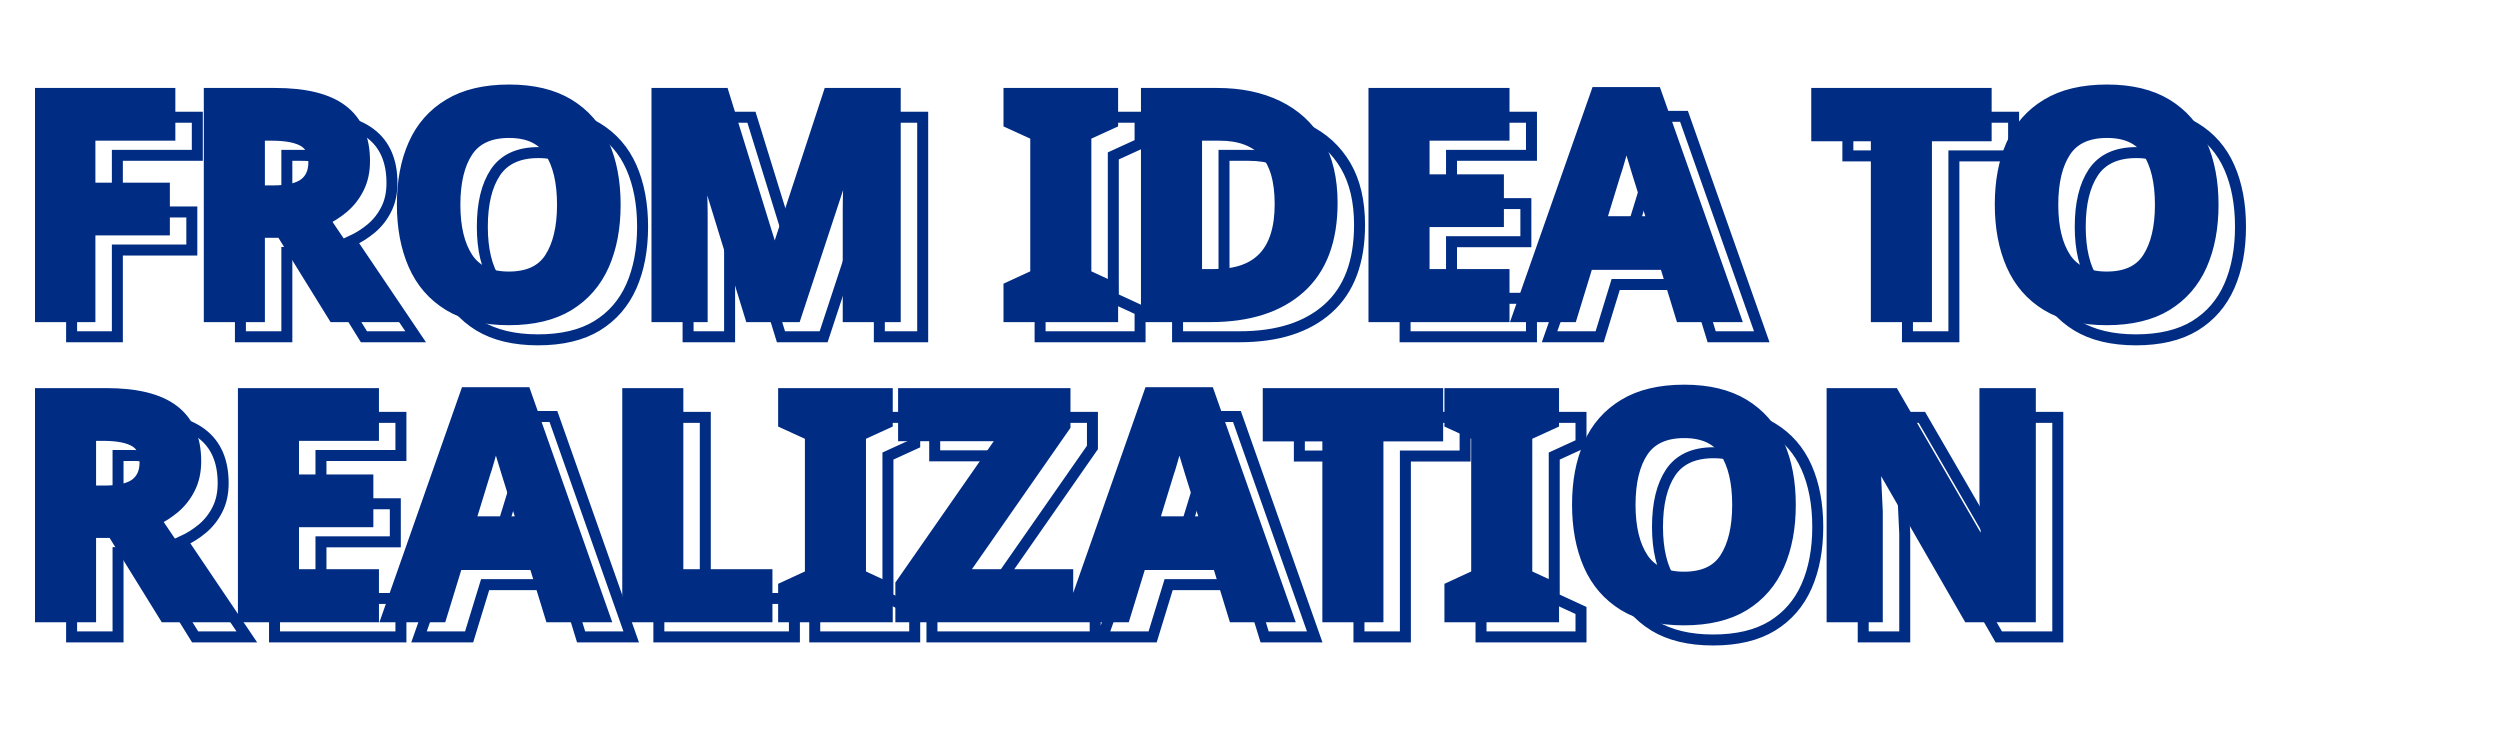
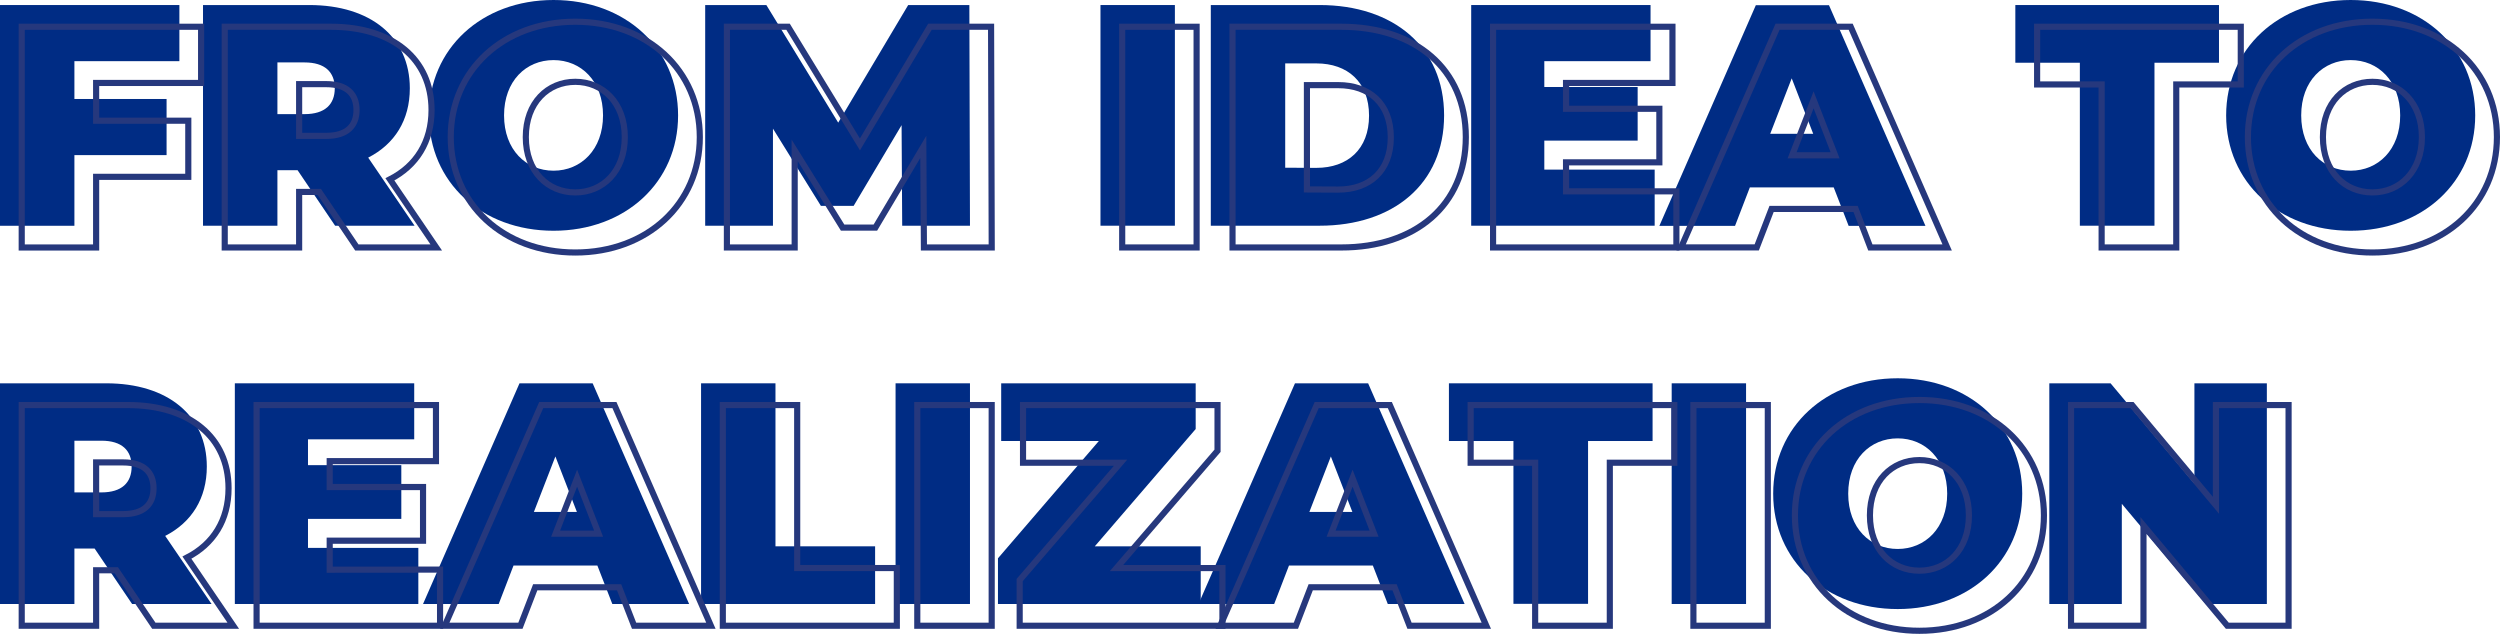
- <svg xmlns="http://www.w3.org/2000/svg" width="341.5" height="99.5" viewBox="0 0 341.5 99.5">
-   <g id="Group_315" data-name="Group 315" transform="translate(-19 -130.402)">
-     <text id="Բիզնեսը_դու_ես" data-name="Բիզնեսը դու ես" transform="translate(21 173.402)" fill="#002c84" stroke="#002c84" stroke-width="2" font-size="42" font-family="Montserrat-Black, Montserrat" font-weight="800">
-       <tspan x="0" y="0">FROM IDEA TO</tspan>
-       <tspan x="0" y="41">REALIZATION</tspan>
-     </text>
-     <text id="Բիզնեսը_դու_ես-2" data-name="Բիզնեսը դու ես" transform="translate(25 176.402)" fill="none" stroke="#002c84" stroke-width="1.5" font-size="42" font-family="Montserrat-Black, Montserrat" font-weight="800">
-       <tspan x="0" y="0">FROM IDEA TO</tspan>
-       <tspan x="0" y="41">REALIZATION</tspan>
-     </text>
+ <svg xmlns="http://www.w3.org/2000/svg" viewBox="0 0 813.76 206.32">
+   <defs>
+     <style>.cls-1{fill:#002c84;}.cls-2{fill:none;stroke:#26387d;stroke-miterlimit:10;stroke-width:2px;}</style>
+   </defs>
+   <g id="Layer_2" data-name="Layer 2">
+     <g id="Layer_1-2" data-name="Layer 1">
+       <path class="cls-1" d="M24.22,19.91V32.22h30V50.49h-30v23H0V1.64H58.39V19.91Z" />
+       <path class="cls-1" d="M96.87,55.41H90.3V73.47H66.08V1.64h34.58c20,0,32.74,10.47,32.74,27.09,0,10.37-4.93,18.17-13.55,22.58l15.09,22.16H109.08Zm2.25-35.09H90.3V37.15h8.82c6.67,0,9.85-3.18,9.85-8.42S105.79,20.32,99.12,20.32Z" />
+       <path class="cls-1" d="M139.65,37.56C139.65,15.8,156.79,0,180.18,0s40.54,15.8,40.54,37.56-17.14,37.55-40.54,37.55S139.65,59.31,139.65,37.56Zm56.64,0c0-11.19-7.18-18-16.11-18s-16.11,6.77-16.11,18,7.19,18,16.11,18S196.29,48.74,196.29,37.56Z" />
+       <path class="cls-1" d="M293.67,73.47l-.2-32.73L277.87,67H267.2L251.6,41.87v31.6H229.54V1.64h19.91l23.39,38.28L295.62,1.64h19.91l.2,71.83Z" />
+       <path class="cls-1" d="M358.21,1.64h24.22V73.47H358.21Z" />
+       <path class="cls-1" d="M394.12,1.64h35.4c24,0,40.54,13.65,40.54,35.92s-16.52,35.91-40.54,35.91h-35.4Zm34.38,53c10.16,0,17.13-6.05,17.13-17s-7-17-17.13-17H418.34V54.59Z" />
+       <path class="cls-1" d="M538.6,55.21V73.47H478.88V1.64h58.38V19.91H502.68v8.41h30.38V45.77H502.68v9.44Z" />
+       <path class="cls-1" d="M596.88,61h-27.3l-4.82,12.52H540.13l31.4-71.83h23.81l31.4,71.83h-25Zm-6.67-17.44-7-18.06-7,18.06Z" />
+       <path class="cls-1" d="M677,20.42H656V1.64h66.29V20.42h-21V73.47H677Z" />
+       <path class="cls-1" d="M724.62,37.56C724.62,15.8,741.76,0,765.16,0s40.53,15.8,40.53,37.56-17.14,37.55-40.53,37.55S724.62,59.31,724.62,37.56Zm56.65,0c0-11.19-7.19-18-16.11-18s-16.11,6.77-16.11,18,7.18,18,16.11,18S781.27,48.74,781.27,37.56Z" />
+       <path class="cls-1" d="M30.79,178.54H24.22V196.6H0V124.77H34.58c20,0,32.74,10.47,32.74,27.09,0,10.37-4.93,18.17-13.55,22.58L68.86,196.6H43ZM33,143.45H24.22v16.83H33c6.67,0,9.85-3.18,9.85-8.42S39.71,143.45,33,143.45Z" />
+       <path class="cls-1" d="M136.17,178.34V196.6H76.44V124.77h58.39V143H100.25v8.41h30.38V168.9H100.25v9.44Z" />
+       <path class="cls-1" d="M194.45,184.09h-27.3l-4.82,12.51H137.7l31.4-71.83h23.81l31.4,71.83h-25Zm-6.67-17.45-7-18.06-7,18.06Z" />
+       <path class="cls-1" d="M228.2,124.77h24.22v53.06h32.43V196.6H228.2Z" />
+       <path class="cls-1" d="M291.51,124.77h24.22V196.6H291.51Z" />
+       <path class="cls-1" d="M390.84,177.83V196.6h-66V181.73l32.84-38.18H325.89V124.77H389.2v14.88l-32.84,38.18Z" />
+       <path class="cls-1" d="M446.87,184.09h-27.3l-4.82,12.51H390.12l31.4-71.83h23.81l31.4,71.83h-25Zm-6.67-17.45-7-18.06-7,18.06Z" />
+       <path class="cls-1" d="M492.63,143.55h-21V124.77h66.29v18.78h-21v53H492.63Z" />
+       <path class="cls-1" d="M544.14,124.77h24.21V196.6H544.14Z" />
+       <path class="cls-1" d="M577.18,160.69c0-21.76,17.13-37.56,40.53-37.56s40.53,15.8,40.53,37.56-17.13,37.56-40.53,37.56S577.18,182.44,577.18,160.69Zm56.64,0c0-11.19-7.18-18-16.11-18s-16.11,6.77-16.11,18,7.18,18,16.11,18S633.82,171.87,633.82,160.69Z" />
+       <path class="cls-1" d="M737.87,124.77V196.6H718L690.66,164V196.6h-23.6V124.77H687l27.29,32.64V124.77Z" />
+       <path class="cls-2" d="M31.29,27V39.29h30V57.56h-30v23H7.07V8.71H65.46V27Z" />
+       <path class="cls-2" d="M103.94,62.48H97.37V80.55H73.15V8.71h34.58c20,0,32.74,10.47,32.74,27.1,0,10.36-4.93,18.16-13.55,22.57L142,80.55H116.15Zm2.26-35.09H97.37V44.22h8.83c6.67,0,9.85-3.18,9.85-8.41S112.87,27.39,106.2,27.39Z" />
+       <path class="cls-2" d="M146.72,44.63c0-21.75,17.14-37.56,40.54-37.56s40.53,15.81,40.53,37.56-17.14,37.56-40.53,37.56S146.72,66.38,146.72,44.63Zm56.65,0c0-11.19-7.19-18-16.11-18s-16.11,6.77-16.11,18,7.18,18,16.11,18S203.37,55.81,203.37,44.63Z" />
+       <path class="cls-2" d="M300.74,80.55l-.2-32.74-15.6,26.27H274.27l-15.6-25.14V80.55H236.61V8.71h19.91L279.91,47,302.69,8.71H322.6l.21,71.84Z" />
+       <path class="cls-2" d="M365.28,8.71H389.5V80.55H365.28Z" />
+       <path class="cls-2" d="M401.19,8.71h35.4c24,0,40.54,13.65,40.54,35.92s-16.52,35.92-40.54,35.92h-35.4Zm34.38,53c10.16,0,17.14-6,17.14-17s-7-17-17.14-17H425.41V61.66Z" />
+       <path class="cls-2" d="M545.67,62.28V80.55H486V8.71h58.39V27H509.75v8.41h30.38V52.84H509.75v9.44Z" />
+       <path class="cls-2" d="M604,68H576.66l-4.83,12.52H547.21L578.6,8.71h23.81l31.4,71.84h-25Zm-6.67-17.45-7-18.06-7,18.06Z" />
+       <path class="cls-2" d="M684.09,27.49h-21V8.71h66.29V27.49h-21V80.55H684.09Z" />
+       <path class="cls-2" d="M731.7,44.63c0-21.75,17.13-37.56,40.53-37.56s40.53,15.81,40.53,37.56-17.14,37.56-40.53,37.56S731.7,66.38,731.7,44.63Zm56.64,0c0-11.19-7.18-18-16.11-18s-16.11,6.77-16.11,18,7.18,18,16.11,18S788.34,55.81,788.34,44.63Z" />
+       <path class="cls-2" d="M37.86,185.62H31.29v18.06H7.07V131.85H41.65c20,0,32.74,10.46,32.74,27.09,0,10.36-4.93,18.16-13.55,22.57l15.09,22.17H50.07Zm2.26-35.1H31.29v16.83h8.83c6.67,0,9.85-3.18,9.85-8.41S46.79,150.52,40.12,150.52Z" />
+       <path class="cls-2" d="M143.24,185.41v18.27H83.52V131.85h58.39v18.26H107.32v8.42H137.7V176H107.32v9.44Z" />
+       <path class="cls-2" d="M201.52,191.16h-27.3l-4.82,12.52H144.77l31.4-71.83H200l31.4,71.83h-25Zm-6.67-17.45-7-18.06-7,18.06Z" />
+       <path class="cls-2" d="M235.28,131.85h24.21V184.9h32.43v18.78H235.28Z" />
+       <path class="cls-2" d="M298.58,131.85H322.8v71.83H298.58Z" />
+       <path class="cls-2" d="M397.91,184.9v18.78h-66V188.8l32.84-38.18H333V131.85h63.31v14.88L363.43,184.9Z" />
+       <path class="cls-2" d="M453.94,191.16h-27.3l-4.82,12.52H397.19l31.4-71.83H452.4l31.4,71.83h-25Zm-6.67-17.45-7-18.06-7,18.06Z" />
+       <path class="cls-2" d="M499.7,150.62h-21V131.85H545v18.77h-21v53.06H499.7Z" />
+       <path class="cls-2" d="M551.21,131.85h24.22v71.83H551.21Z" />
+       <path class="cls-2" d="M584.25,167.76c0-21.75,17.13-37.56,40.53-37.56s40.53,15.81,40.53,37.56-17.13,37.56-40.53,37.56S584.25,189.52,584.25,167.76Zm56.64,0c0-11.18-7.18-18-16.11-18s-16.11,6.78-16.11,18,7.18,18,16.11,18S640.89,179,640.89,167.76Z" />
+       <path class="cls-2" d="M744.94,131.85v71.83H725l-27.29-32.63v32.63H674.13V131.85H694l27.3,32.63V131.85Z" />
+     </g>
  </g>
</svg>
